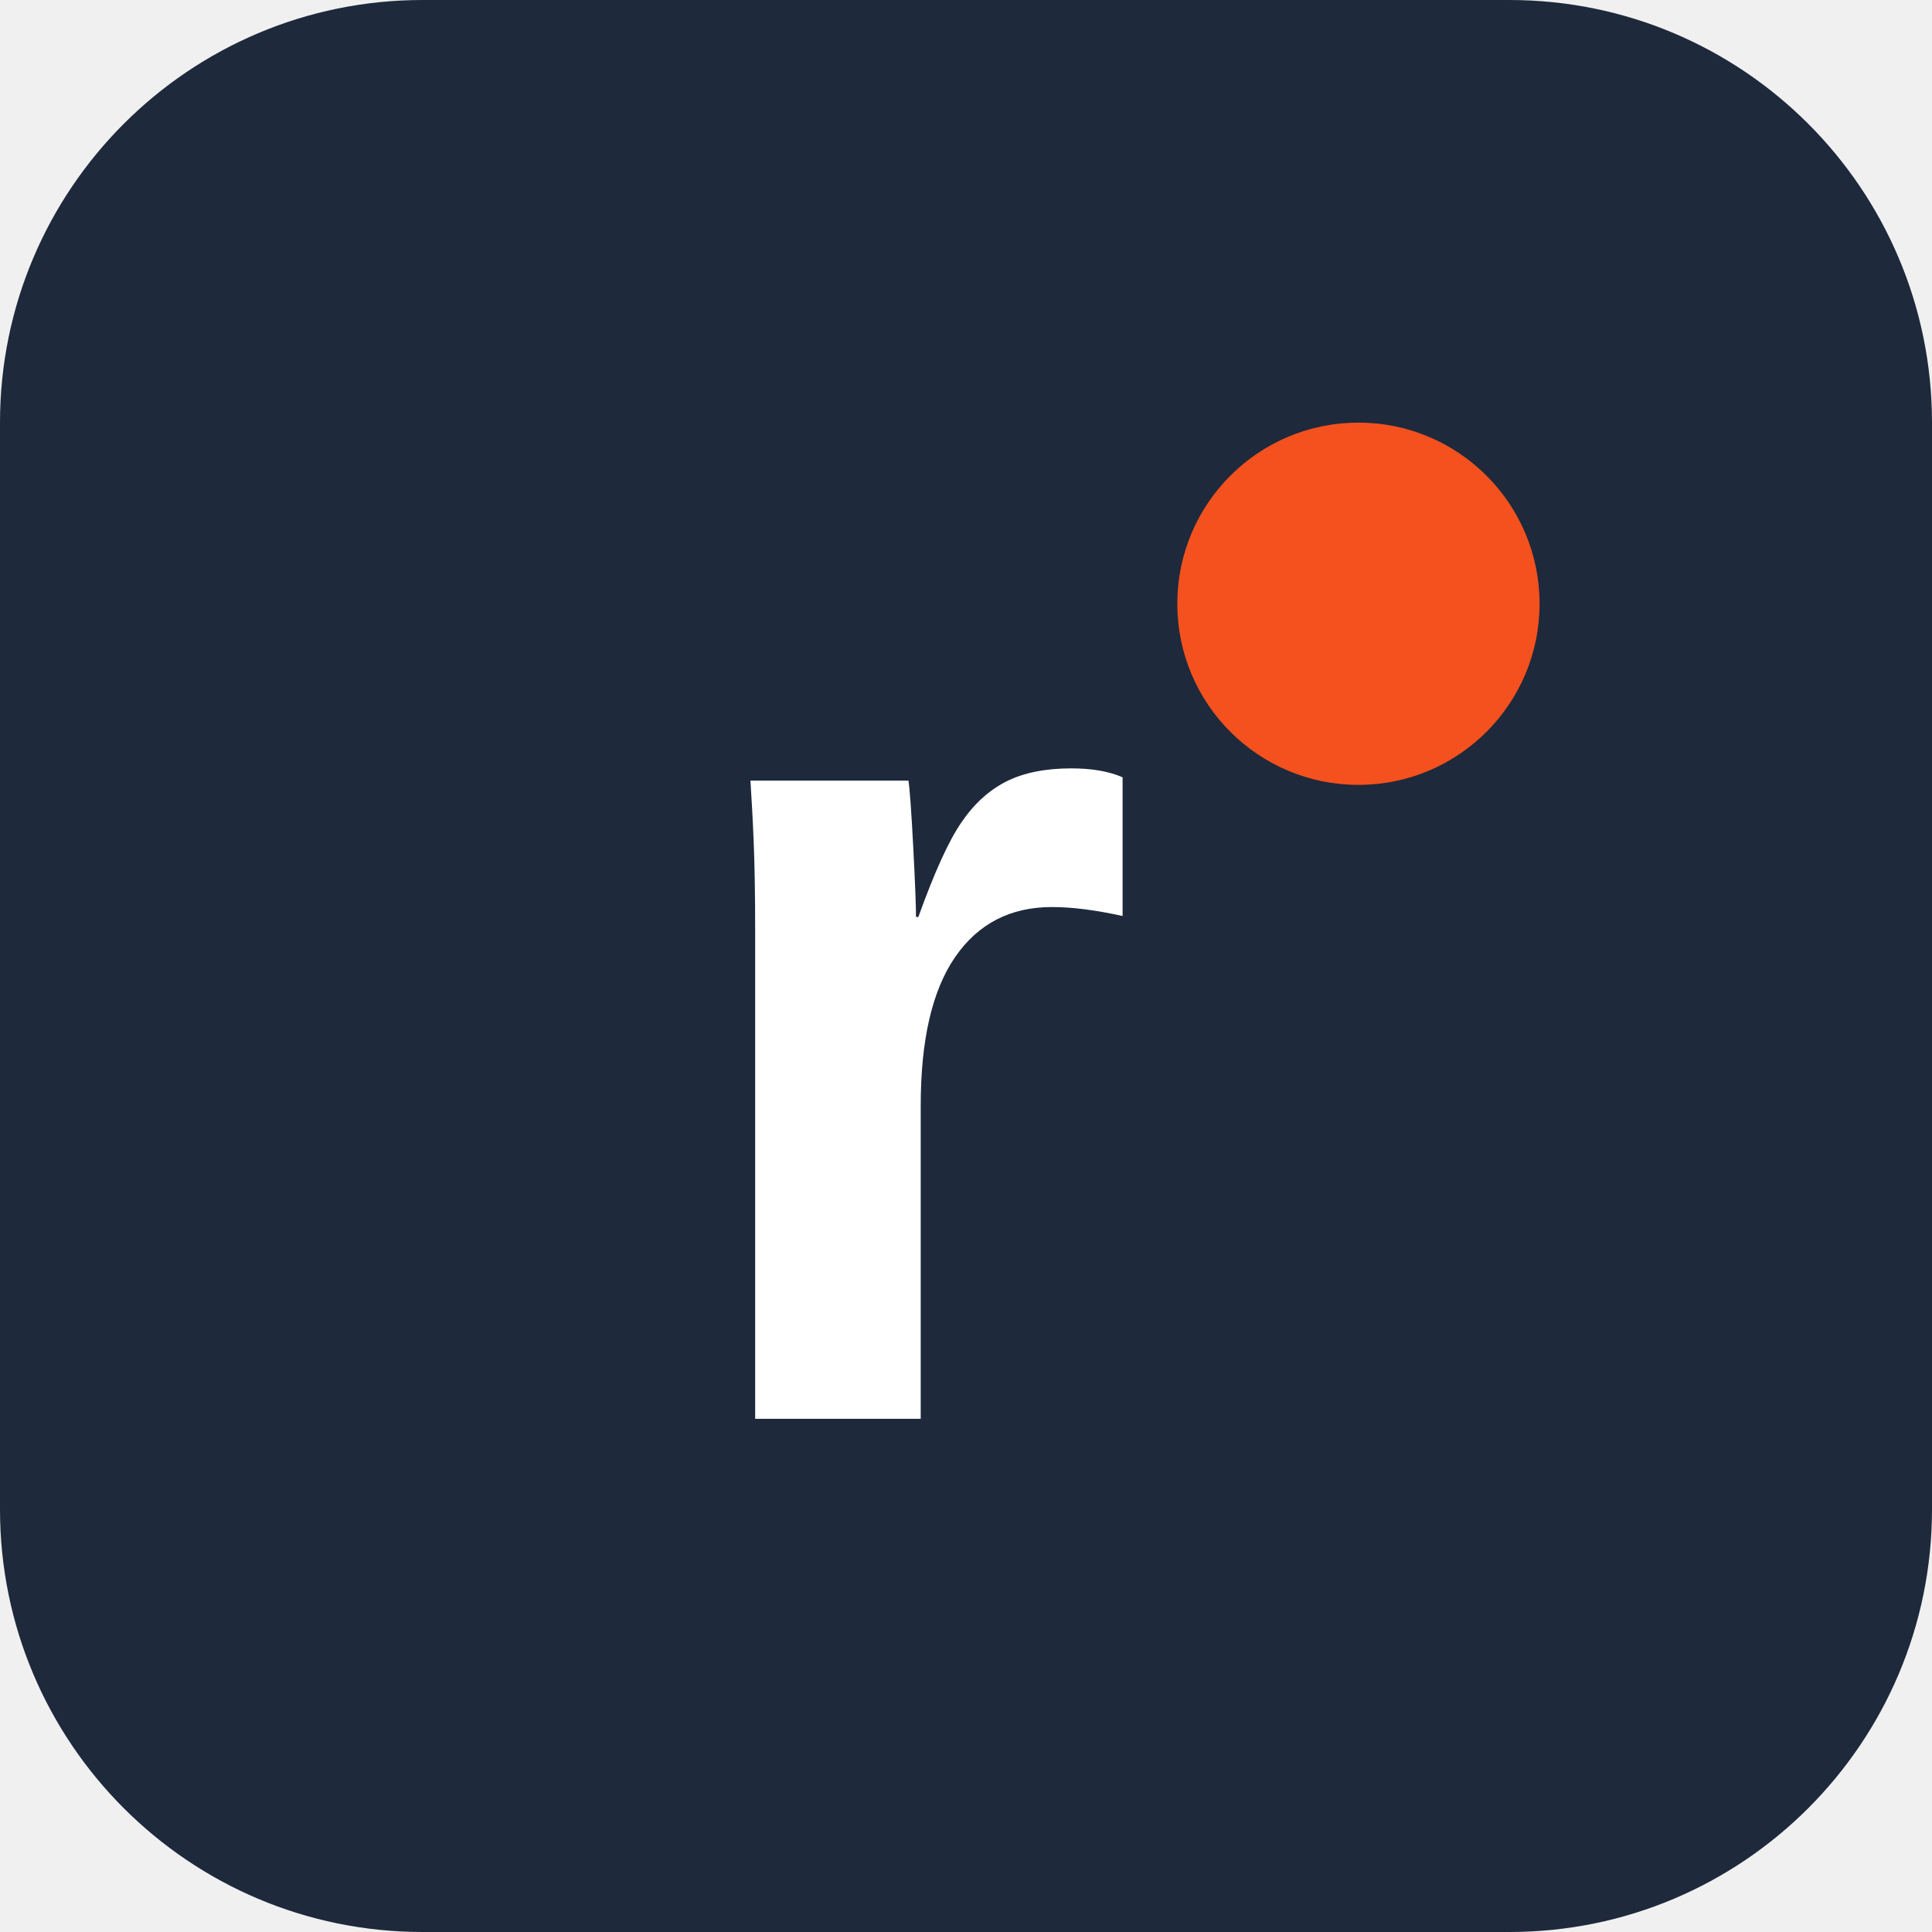
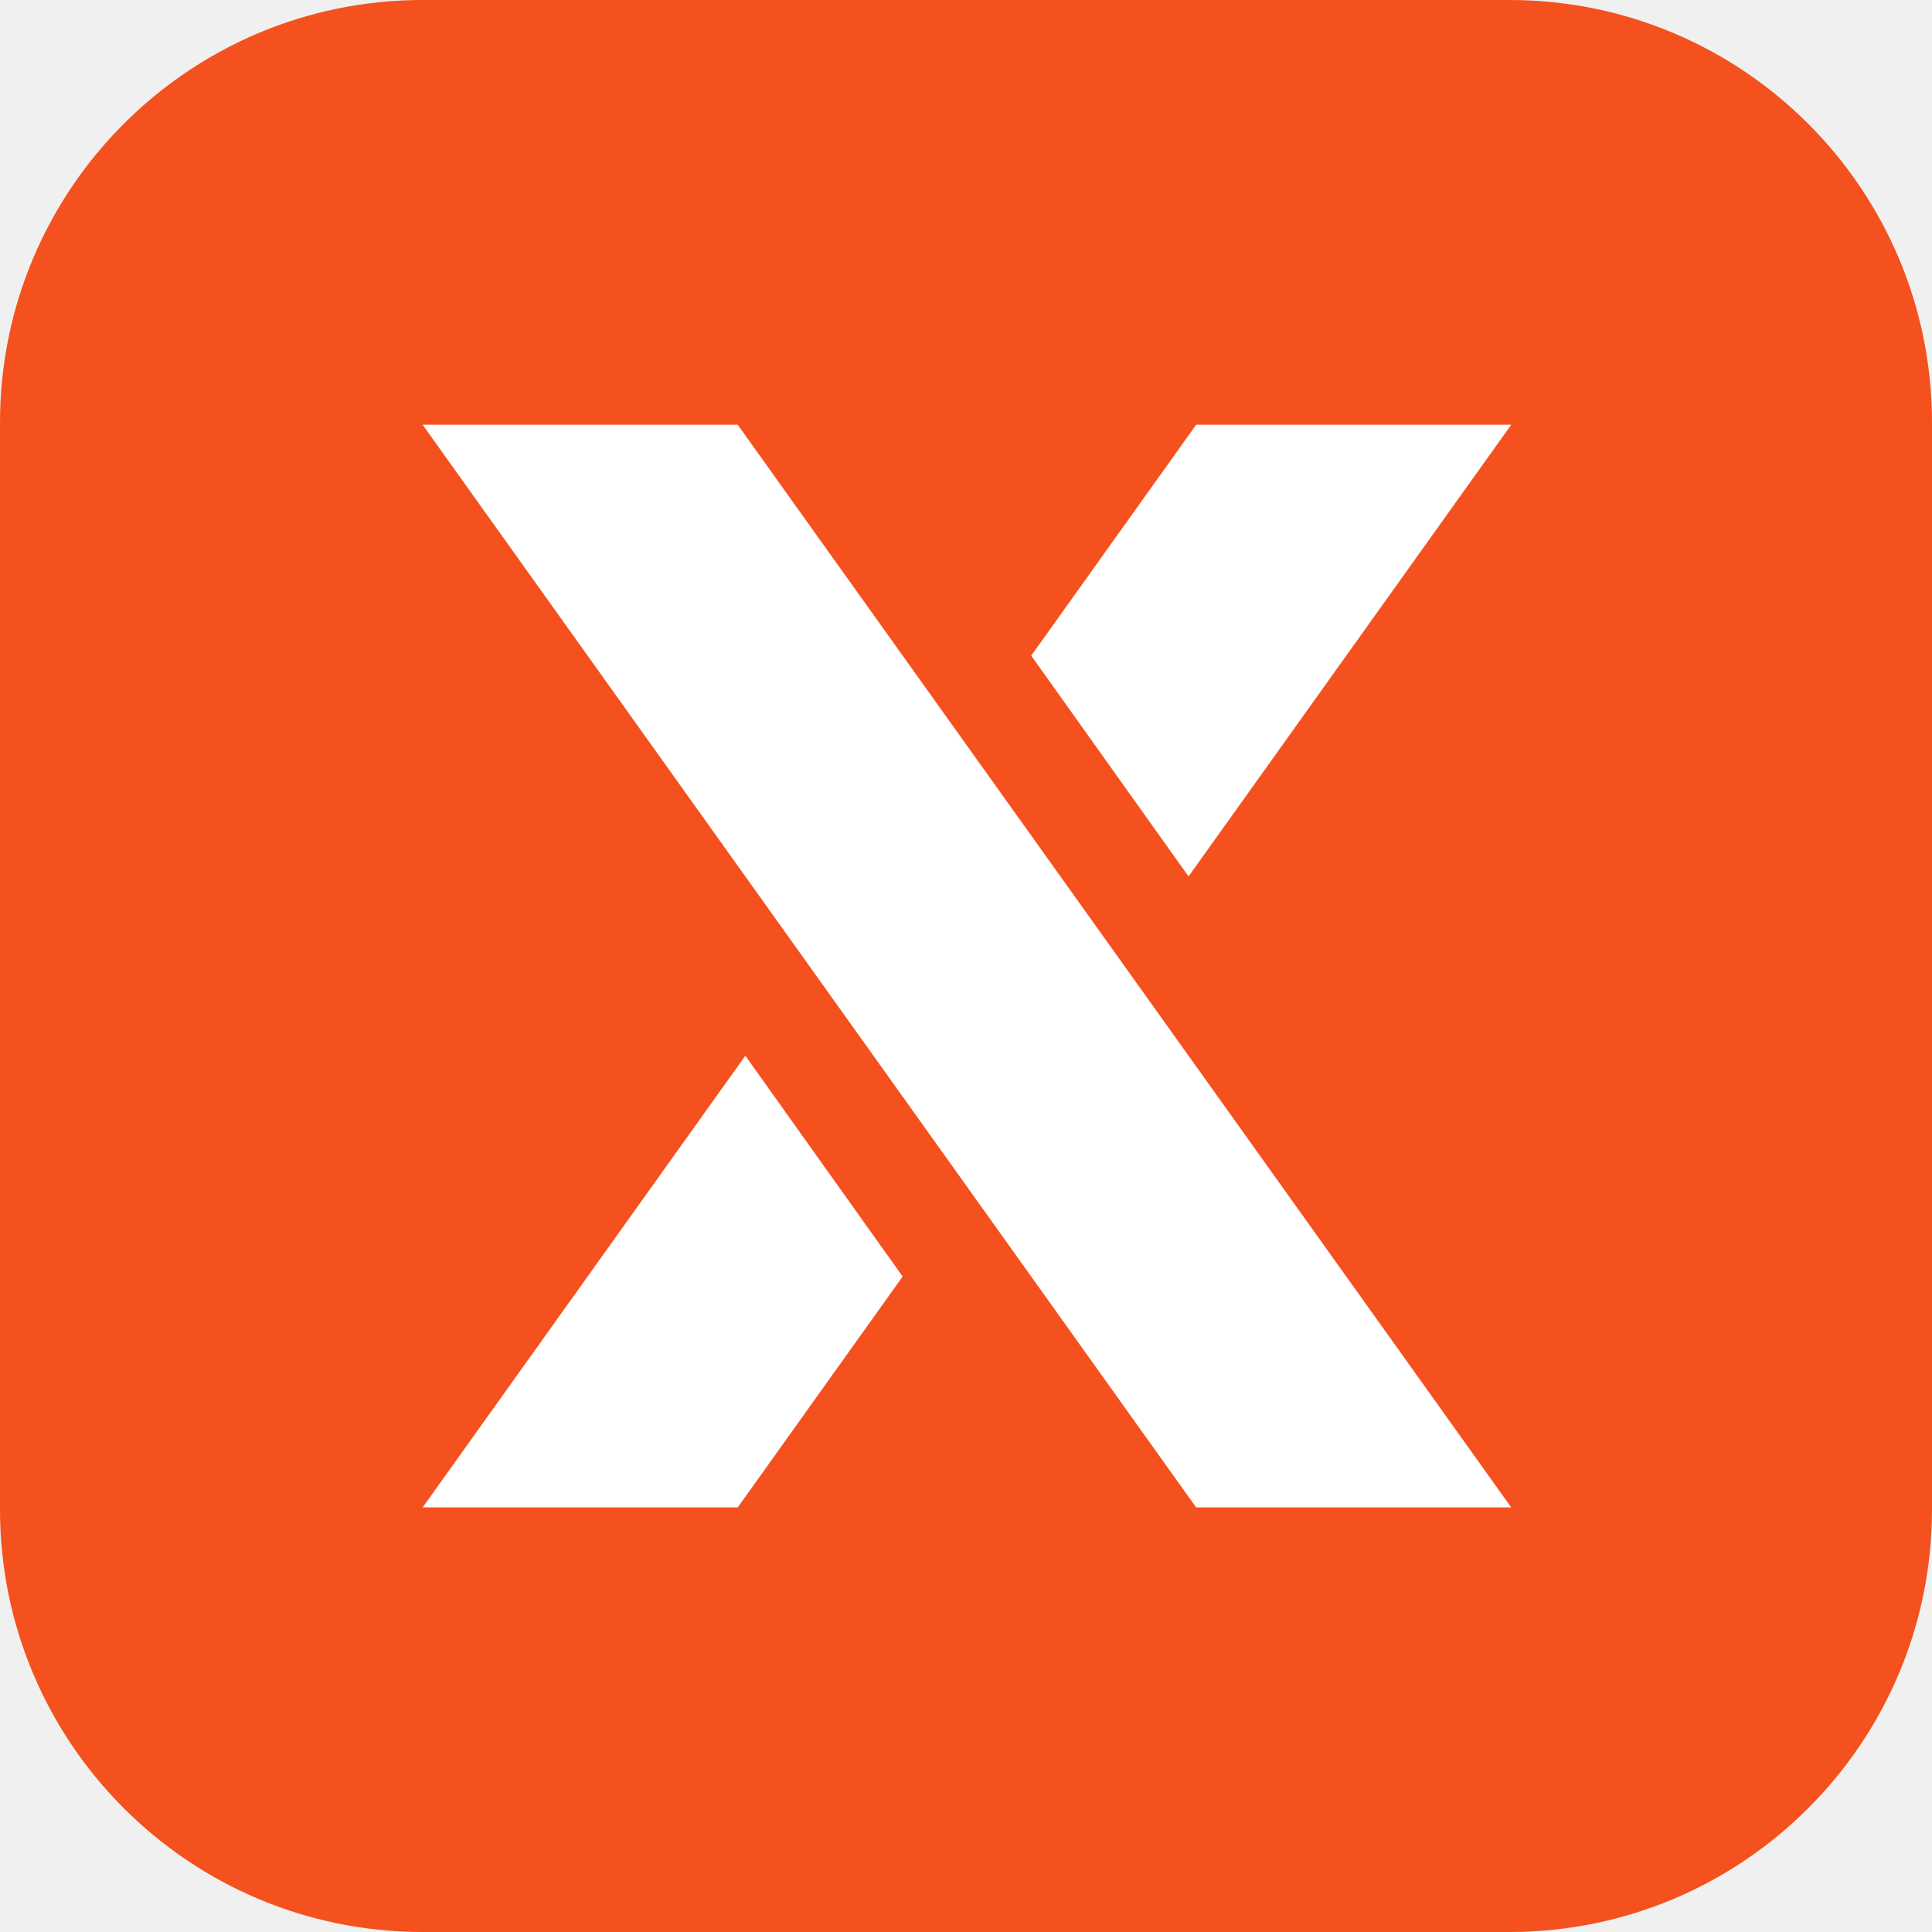
<svg xmlns="http://www.w3.org/2000/svg" viewBox="0 0 64 64">
-   <rect width="64" height="64" rx="14" fill="#1E293B" />
-   <text x="30" y="47" font-family="Poppins, Arial, sans-serif" font-size="40" font-weight="700" fill="#FFFFFF" text-anchor="middle">r</text>
-   <circle cx="45" cy="20" r="6" fill="#F4511E" />
+   <rect width="64" height="64" rx="14" fill="#F4511E" />
+   <g transform="translate(14.00 14.07) scale(0.1401)" fill="#FFFFFF">
+     <path d="M76.3 149.2 0 256H74.5L113.5 201.4L76.3 149.2ZM182.9 0 143.9 54.6 181.1 106.8 257.4 0Z M0 0H74.5L257.4 256H182.9Z" />
+   </g>
</svg>
